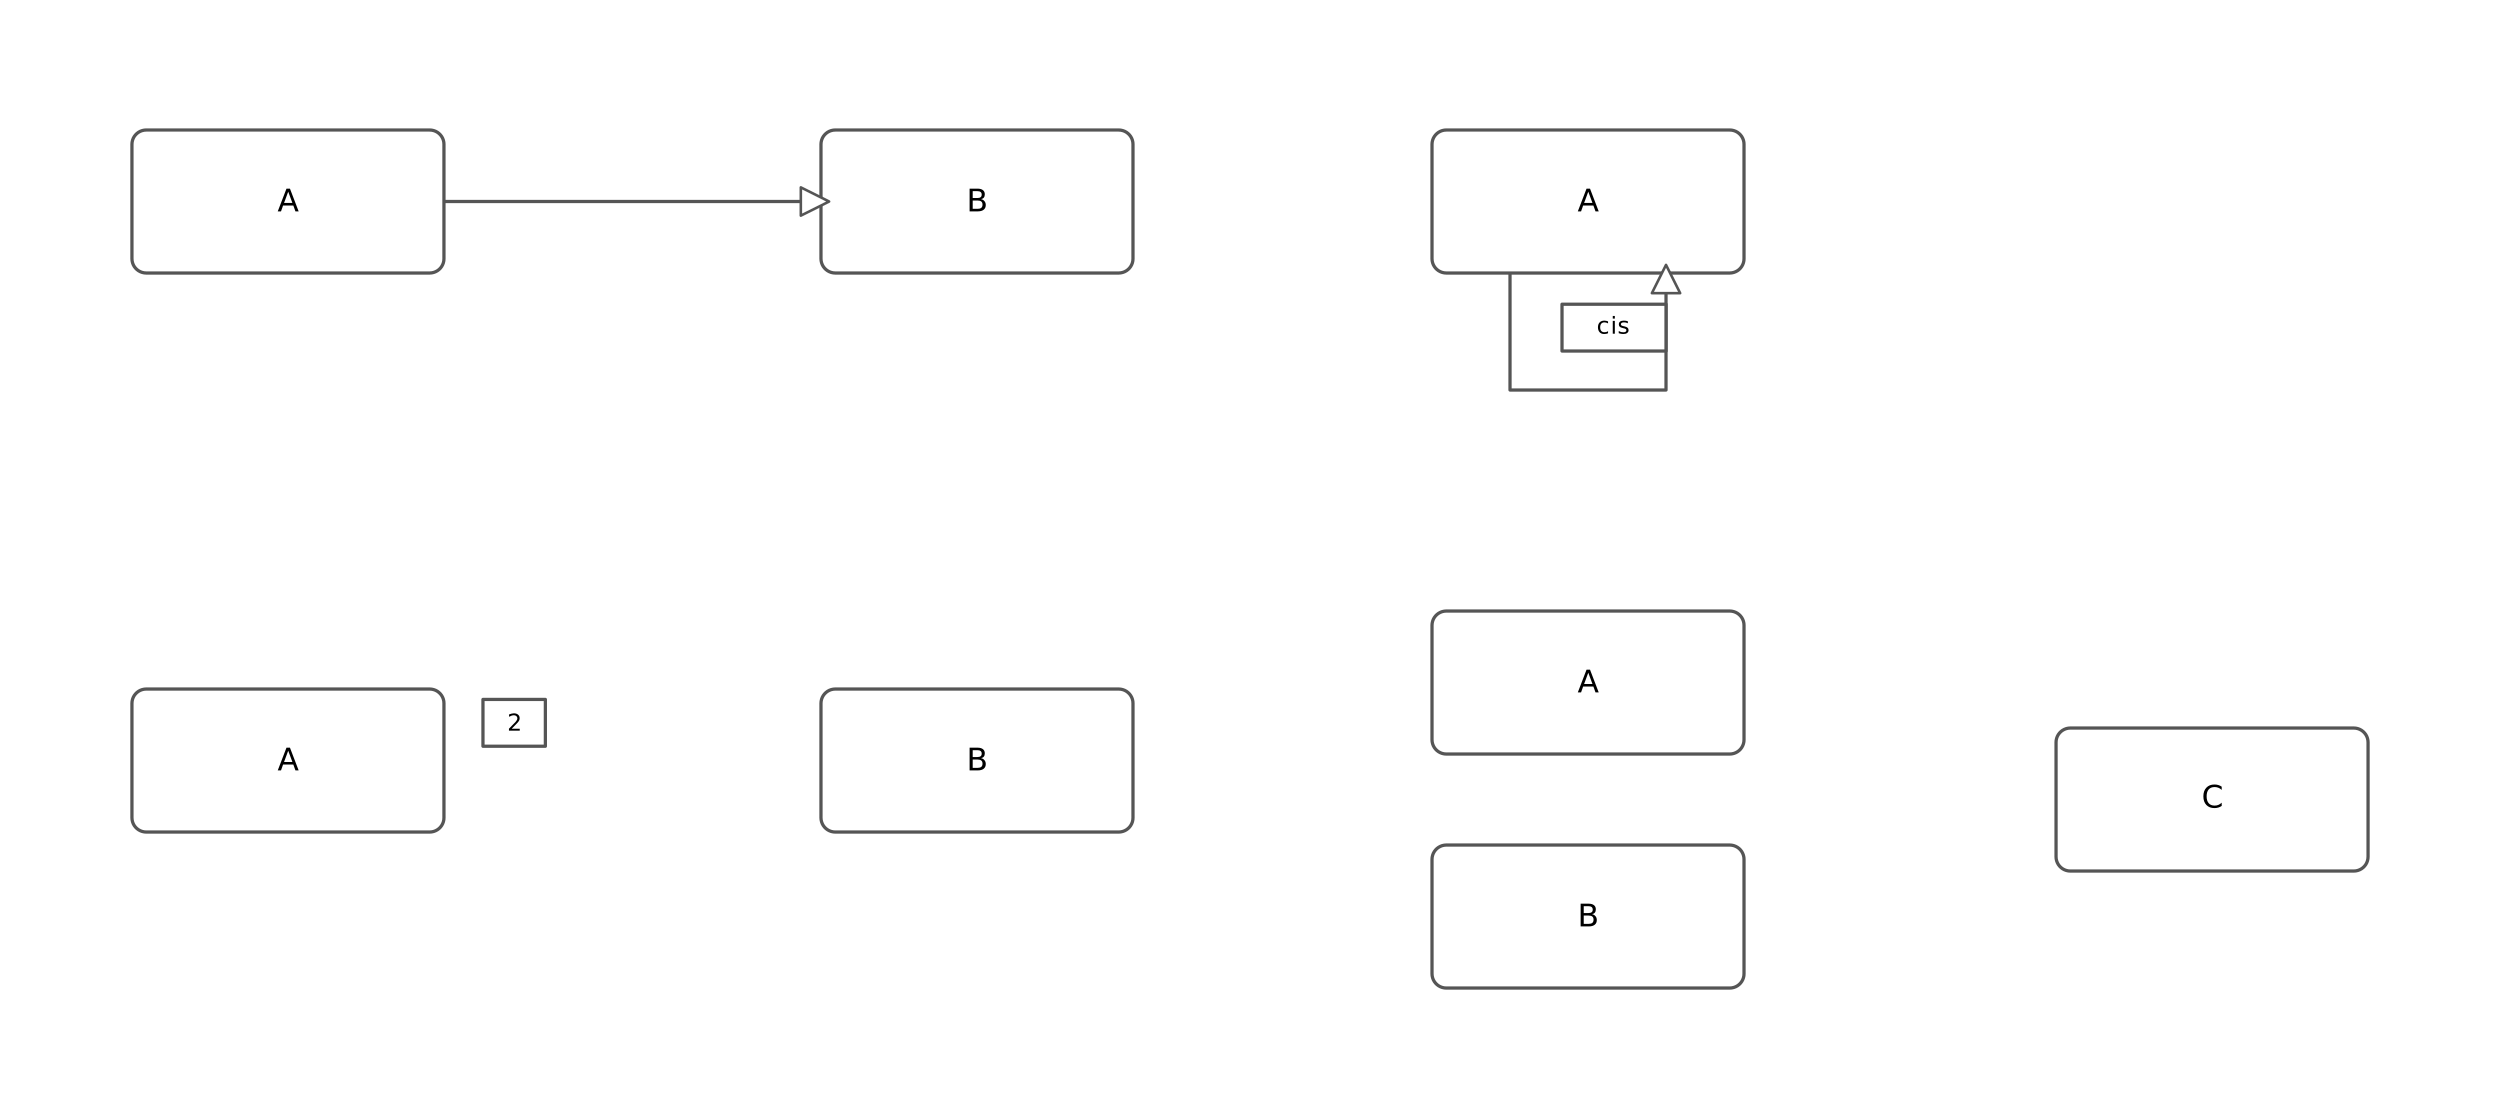
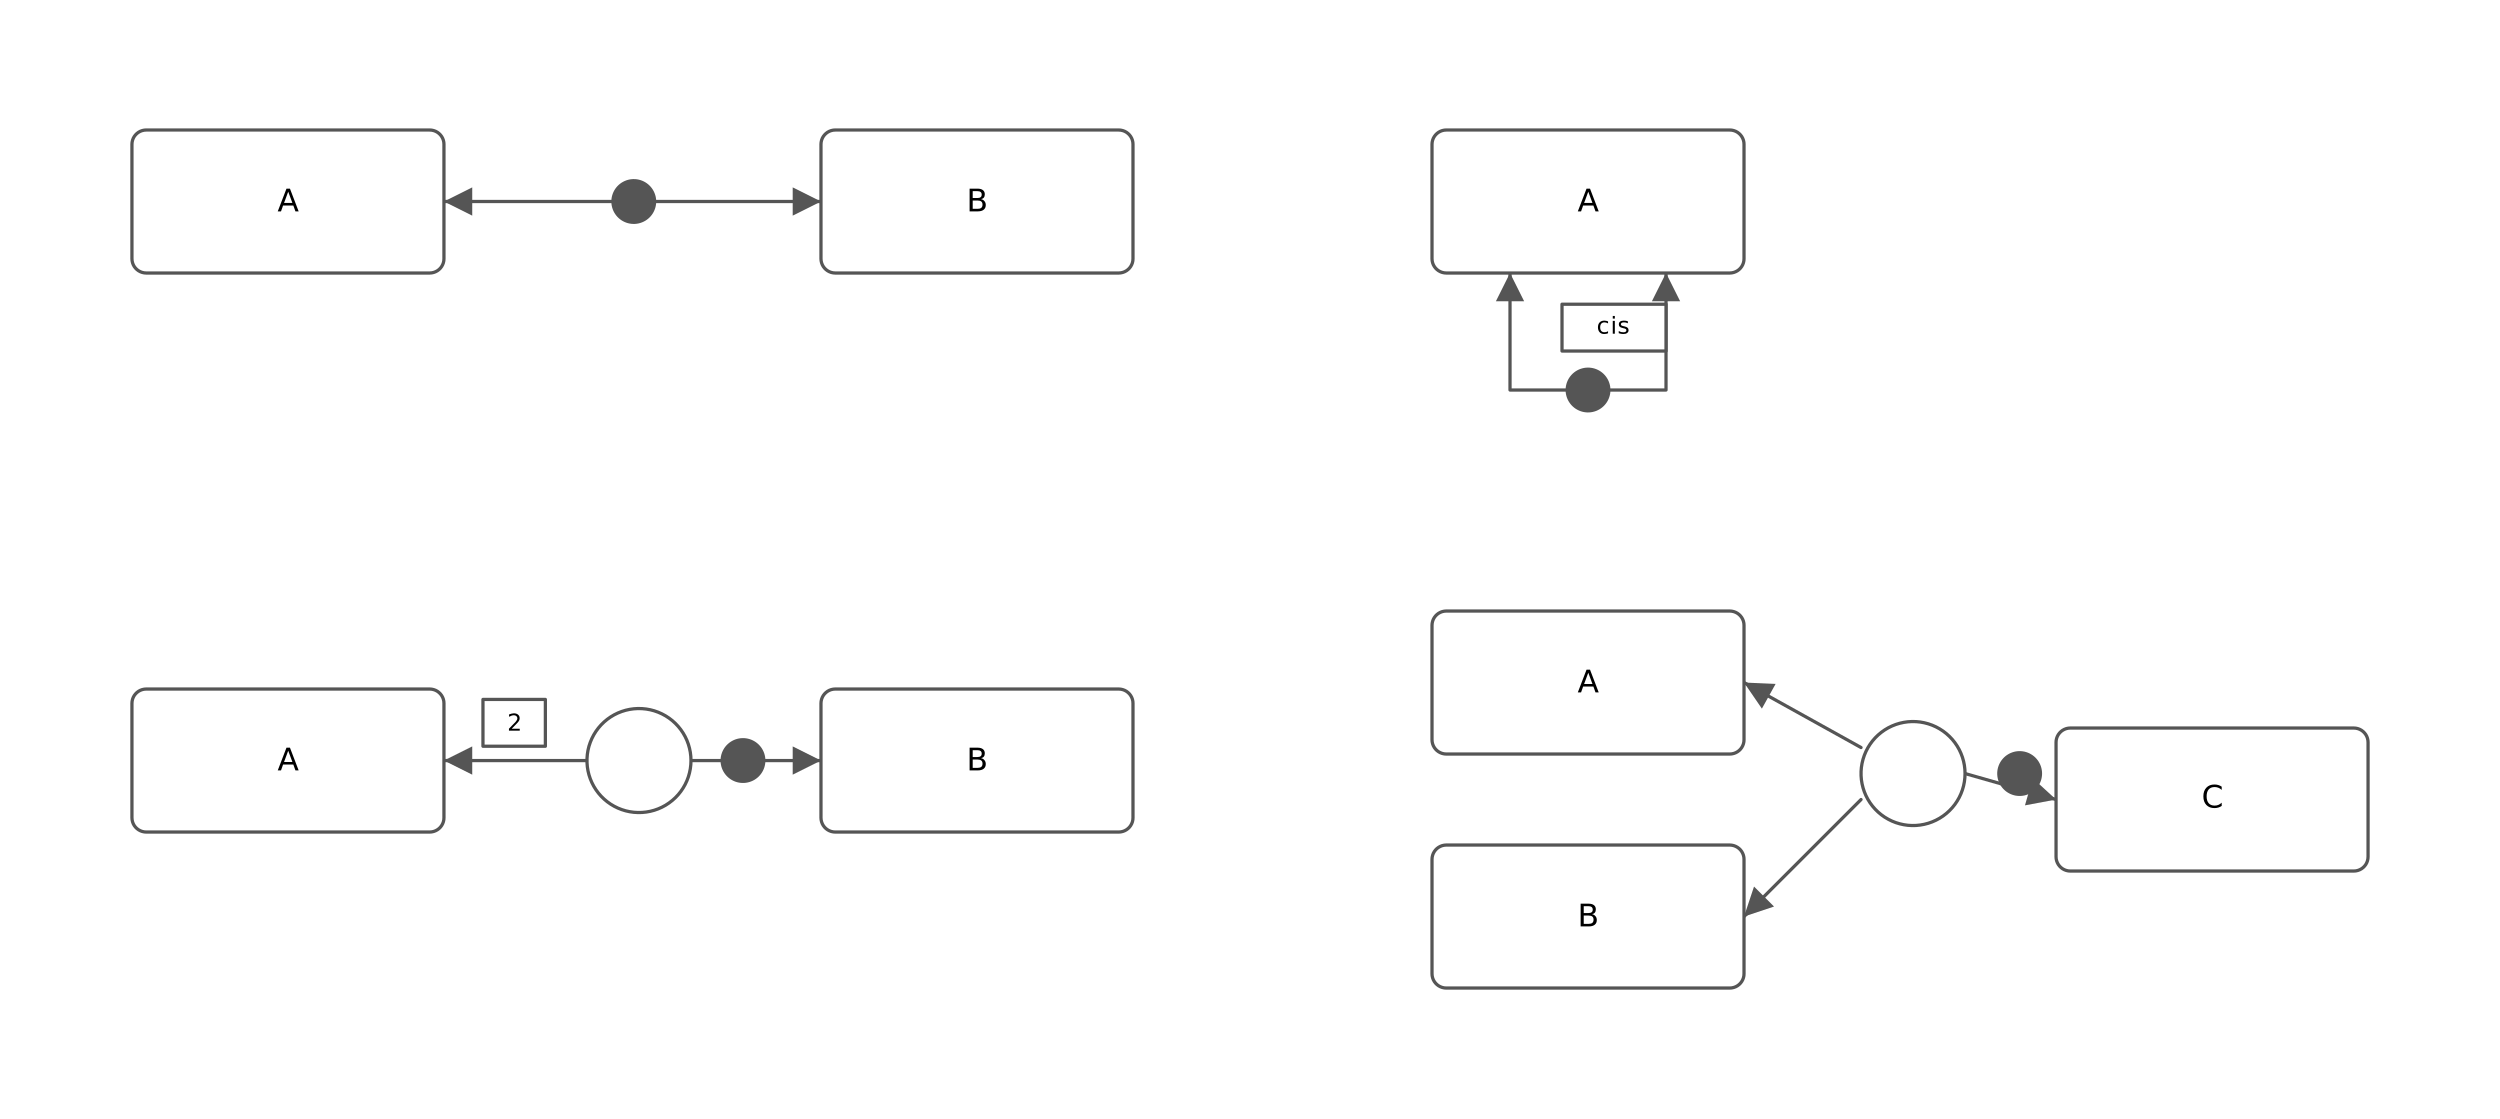
<svg xmlns="http://www.w3.org/2000/svg" xmlns:xlink="http://www.w3.org/1999/xlink" width="720" height="322" viewBox="0 0 720 322">
  <defs>
    <g>
      <g id="glyph-0-0">
        <path d="M 3.078 -5.672 L 1.875 -2.422 L 4.281 -2.422 Z M 2.578 -6.547 L 3.578 -6.547 L 6.078 0 L 5.156 0 L 4.547 -1.688 L 1.594 -1.688 L 1 0 L 0.062 0 Z M 2.578 -6.547 " />
      </g>
      <g id="glyph-0-1">
        <path d="M 1.766 -3.125 L 1.766 -0.734 L 3.188 -0.734 C 3.664 -0.734 4.02 -0.832 4.25 -1.031 C 4.477 -1.227 4.594 -1.531 4.594 -1.938 C 4.594 -2.344 4.477 -2.641 4.25 -2.828 C 4.02 -3.023 3.664 -3.125 3.188 -3.125 Z M 1.766 -5.828 L 1.766 -3.844 L 3.078 -3.844 C 3.516 -3.844 3.836 -3.922 4.047 -4.078 C 4.254 -4.242 4.359 -4.492 4.359 -4.828 C 4.359 -5.16 4.254 -5.41 4.047 -5.578 C 3.836 -5.742 3.516 -5.828 3.078 -5.828 Z M 0.875 -6.547 L 3.141 -6.547 C 3.816 -6.547 4.336 -6.406 4.703 -6.125 C 5.066 -5.844 5.25 -5.445 5.25 -4.938 C 5.25 -4.531 5.156 -4.207 4.969 -3.969 C 4.781 -3.738 4.508 -3.594 4.156 -3.531 C 4.582 -3.438 4.914 -3.238 5.156 -2.938 C 5.406 -2.645 5.531 -2.273 5.531 -1.828 C 5.531 -1.242 5.328 -0.789 4.922 -0.469 C 4.523 -0.156 3.961 0 3.234 0 L 0.875 0 Z M 0.875 -6.547 " />
      </g>
      <g id="glyph-0-2">
        <path d="M 5.781 -6.047 L 5.781 -5.109 C 5.488 -5.391 5.172 -5.598 4.828 -5.734 C 4.492 -5.867 4.133 -5.938 3.75 -5.938 C 3 -5.938 2.426 -5.707 2.031 -5.25 C 1.633 -4.789 1.438 -4.129 1.438 -3.266 C 1.438 -2.398 1.633 -1.738 2.031 -1.281 C 2.426 -0.82 3 -0.594 3.75 -0.594 C 4.133 -0.594 4.492 -0.66 4.828 -0.797 C 5.172 -0.941 5.488 -1.156 5.781 -1.438 L 5.781 -0.5 C 5.477 -0.289 5.148 -0.133 4.797 -0.031 C 4.453 0.07 4.086 0.125 3.703 0.125 C 2.711 0.125 1.93 -0.176 1.359 -0.781 C 0.785 -1.383 0.5 -2.211 0.5 -3.266 C 0.5 -4.316 0.785 -5.145 1.359 -5.75 C 1.93 -6.363 2.711 -6.672 3.703 -6.672 C 4.098 -6.672 4.469 -6.617 4.812 -6.516 C 5.156 -6.41 5.477 -6.254 5.781 -6.047 Z M 5.781 -6.047 " />
      </g>
      <g id="glyph-1-0">
        <path d="M 3.281 -3.547 L 3.281 -2.969 C 3.113 -3.07 2.941 -3.145 2.766 -3.188 C 2.598 -3.238 2.426 -3.266 2.25 -3.266 C 1.852 -3.266 1.547 -3.141 1.328 -2.891 C 1.117 -2.641 1.016 -2.289 1.016 -1.844 C 1.016 -1.383 1.117 -1.031 1.328 -0.781 C 1.547 -0.539 1.852 -0.422 2.25 -0.422 C 2.426 -0.422 2.598 -0.441 2.766 -0.484 C 2.941 -0.535 3.113 -0.609 3.281 -0.703 L 3.281 -0.141 C 3.113 -0.055 2.938 0 2.75 0.031 C 2.57 0.07 2.383 0.094 2.188 0.094 C 1.625 0.094 1.18 -0.078 0.859 -0.422 C 0.535 -0.773 0.375 -1.25 0.375 -1.844 C 0.375 -2.438 0.535 -2.906 0.859 -3.25 C 1.191 -3.594 1.645 -3.766 2.219 -3.766 C 2.406 -3.766 2.586 -3.742 2.766 -3.703 C 2.941 -3.672 3.113 -3.617 3.281 -3.547 Z M 3.281 -3.547 " />
      </g>
      <g id="glyph-1-1">
        <path d="M 0.641 -3.688 L 1.234 -3.688 L 1.234 0 L 0.641 0 Z M 0.641 -5.109 L 1.234 -5.109 L 1.234 -4.344 L 0.641 -4.344 Z M 0.641 -5.109 " />
      </g>
      <g id="glyph-1-2">
        <path d="M 2.984 -3.578 L 2.984 -3 C 2.805 -3.094 2.625 -3.16 2.438 -3.203 C 2.258 -3.242 2.07 -3.266 1.875 -3.266 C 1.57 -3.266 1.348 -3.219 1.203 -3.125 C 1.055 -3.031 0.984 -2.895 0.984 -2.719 C 0.984 -2.57 1.035 -2.457 1.141 -2.375 C 1.242 -2.301 1.457 -2.227 1.781 -2.156 L 2 -2.109 C 2.426 -2.016 2.727 -1.883 2.906 -1.719 C 3.094 -1.551 3.188 -1.316 3.188 -1.016 C 3.188 -0.672 3.051 -0.398 2.781 -0.203 C 2.508 -0.004 2.133 0.094 1.656 0.094 C 1.457 0.094 1.25 0.07 1.031 0.031 C 0.82 0 0.598 -0.055 0.359 -0.141 L 0.359 -0.766 C 0.586 -0.641 0.805 -0.547 1.016 -0.484 C 1.234 -0.43 1.453 -0.406 1.672 -0.406 C 1.953 -0.406 2.172 -0.453 2.328 -0.547 C 2.484 -0.648 2.562 -0.789 2.562 -0.969 C 2.562 -1.133 2.504 -1.258 2.391 -1.344 C 2.273 -1.438 2.031 -1.52 1.656 -1.594 L 1.453 -1.656 C 1.078 -1.727 0.805 -1.848 0.641 -2.016 C 0.473 -2.18 0.391 -2.406 0.391 -2.688 C 0.391 -3.031 0.508 -3.297 0.75 -3.484 C 1 -3.672 1.352 -3.766 1.812 -3.766 C 2.031 -3.766 2.238 -3.75 2.438 -3.719 C 2.633 -3.688 2.816 -3.641 2.984 -3.578 Z M 2.984 -3.578 " />
      </g>
      <g id="glyph-1-3">
        <path d="M 1.297 -0.562 L 3.609 -0.562 L 3.609 0 L 0.5 0 L 0.5 -0.562 C 0.75 -0.82 1.086 -1.172 1.516 -1.609 C 1.953 -2.047 2.227 -2.328 2.344 -2.453 C 2.551 -2.691 2.695 -2.895 2.781 -3.062 C 2.875 -3.227 2.922 -3.391 2.922 -3.547 C 2.922 -3.816 2.828 -4.031 2.641 -4.188 C 2.461 -4.352 2.223 -4.438 1.922 -4.438 C 1.711 -4.438 1.492 -4.398 1.266 -4.328 C 1.035 -4.254 0.789 -4.145 0.531 -4 L 0.531 -4.672 C 0.789 -4.773 1.035 -4.852 1.266 -4.906 C 1.504 -4.969 1.719 -5 1.906 -5 C 2.414 -5 2.82 -4.867 3.125 -4.609 C 3.426 -4.359 3.578 -4.02 3.578 -3.594 C 3.578 -3.395 3.539 -3.203 3.469 -3.016 C 3.395 -2.836 3.258 -2.629 3.062 -2.391 C 3 -2.316 2.82 -2.129 2.531 -1.828 C 2.238 -1.523 1.828 -1.102 1.297 -0.562 Z M 1.297 -0.562 " />
      </g>
    </g>
  </defs>
  <rect x="-72" y="-32.2" width="864" height="386.4" fill="rgb(100%, 100%, 100%)" fill-opacity="1" />
  <path fill="none" stroke-width="0.938" stroke-linecap="round" stroke-linejoin="round" stroke="rgb(33.333%, 33.333%, 33.333%)" stroke-opacity="1" stroke-miterlimit="10" d="M 127.859 58.035 L 236.441 58.035 " />
  <path fill="none" stroke-width="0.938" stroke-linecap="round" stroke-linejoin="round" stroke="rgb(33.333%, 33.333%, 33.333%)" stroke-opacity="1" stroke-miterlimit="10" d="M 434.883 78.629 L 434.883 112.324 L 479.812 112.324 L 479.812 78.629 " />
+   <path fill="none" stroke-width="0.938" stroke-linecap="round" stroke-linejoin="round" stroke="rgb(33.333%, 33.333%, 33.333%)" stroke-opacity="1" stroke-miterlimit="10" d="M 127.859 219.035 L 169.047 219.035 " />
+   <path fill="none" stroke-width="0.938" stroke-linecap="round" stroke-linejoin="round" stroke="rgb(33.333%, 33.333%, 33.333%)" stroke-opacity="1" stroke-miterlimit="10" d="M 199 219.035 L 236.441 219.035 " />
+   <path fill="none" stroke-width="0.938" stroke-linecap="round" stroke-linejoin="round" stroke="rgb(33.333%, 33.333%, 33.333%)" stroke-opacity="1" stroke-miterlimit="10" d="M 502.277 196.57 L 535.977 215.289 " />
+   <path fill="none" stroke-width="0.938" stroke-linecap="round" stroke-linejoin="round" stroke="rgb(33.333%, 33.333%, 33.333%)" stroke-opacity="1" stroke-miterlimit="10" d="M 502.277 263.965 L 535.977 230.266 " />
+   <path fill="none" stroke-width="0.938" stroke-linecap="round" stroke-linejoin="round" stroke="rgb(33.333%, 33.333%, 33.333%)" stroke-opacity="1" stroke-miterlimit="10" d="M 565.93 222.777 L 592.141 230.266 " />
  <path fill-rule="nonzero" fill="rgb(100%, 100%, 100%)" fill-opacity="1" stroke-width="0.938" stroke-linecap="round" stroke-linejoin="round" stroke="rgb(33.333%, 33.333%, 33.333%)" stroke-opacity="1" stroke-miterlimit="10" d="M 42.117 37.441 L 123.742 37.441 L 124.328 37.484 L 124.902 37.609 L 125.453 37.812 L 125.969 38.094 L 126.438 38.449 L 126.855 38.863 L 127.207 39.332 L 127.488 39.848 L 127.695 40.398 L 127.82 40.973 L 127.859 41.559 L 127.859 74.508 L 127.82 75.094 L 127.695 75.668 L 127.488 76.219 L 127.207 76.734 L 126.855 77.207 L 126.438 77.621 L 125.969 77.973 L 125.453 78.254 L 124.902 78.461 L 124.328 78.586 L 123.742 78.629 L 42.117 78.629 L 41.531 78.586 L 40.957 78.461 L 40.406 78.254 L 39.891 77.973 L 39.422 77.621 L 39.008 77.207 L 38.652 76.734 L 38.371 76.219 L 38.168 75.668 L 38.043 75.094 L 38 74.508 L 38 41.559 L 38.043 40.973 L 38.168 40.398 L 38.371 39.848 L 38.652 39.332 L 39.008 38.863 L 39.422 38.449 L 39.891 38.094 L 40.406 37.812 L 40.957 37.609 L 41.531 37.484 Z M 42.117 37.441 " />
  <g fill="rgb(0%, 0%, 0%)" fill-opacity="1">
    <use xlink:href="#glyph-0-0" x="79.93" y="60.876" />
  </g>
  <path fill-rule="nonzero" fill="rgb(100%, 100%, 100%)" fill-opacity="1" stroke-width="0.938" stroke-linecap="round" stroke-linejoin="round" stroke="rgb(33.333%, 33.333%, 33.333%)" stroke-opacity="1" stroke-miterlimit="10" d="M 240.559 37.441 L 322.184 37.441 L 322.77 37.484 L 323.344 37.609 L 323.895 37.812 L 324.41 38.094 L 324.879 38.449 L 325.297 38.863 L 325.648 39.332 L 325.93 39.848 L 326.137 40.398 L 326.262 40.973 L 326.301 41.559 L 326.301 74.508 L 326.262 75.094 L 326.137 75.668 L 325.93 76.219 L 325.648 76.734 L 325.297 77.207 L 324.879 77.621 L 324.41 77.973 L 323.895 78.254 L 323.344 78.461 L 322.77 78.586 L 322.184 78.629 L 240.559 78.629 L 239.973 78.586 L 239.398 78.461 L 238.848 78.254 L 238.332 77.973 L 237.863 77.621 L 237.449 77.207 L 237.094 76.734 L 236.812 76.219 L 236.609 75.668 L 236.484 75.094 L 236.441 74.508 L 236.441 41.559 L 236.484 40.973 L 236.609 40.398 L 236.812 39.848 L 237.094 39.332 L 237.449 38.863 L 237.863 38.449 L 238.332 38.094 L 238.848 37.812 L 239.398 37.609 L 239.973 37.484 Z M 240.559 37.441 " />
  <g fill="rgb(0%, 0%, 0%)" fill-opacity="1">
    <use xlink:href="#glyph-0-1" x="278.371" y="60.876" />
  </g>
  <path fill-rule="nonzero" fill="rgb(100%, 100%, 100%)" fill-opacity="1" stroke-width="0.938" stroke-linecap="round" stroke-linejoin="round" stroke="rgb(33.333%, 33.333%, 33.333%)" stroke-opacity="1" stroke-miterlimit="10" d="M 416.539 37.441 L 498.16 37.441 L 498.746 37.484 L 499.32 37.609 L 499.871 37.812 L 500.387 38.094 L 500.859 38.449 L 501.273 38.863 L 501.625 39.332 L 501.906 39.848 L 502.113 40.398 L 502.238 40.973 L 502.277 41.559 L 502.277 74.508 L 502.238 75.094 L 502.113 75.668 L 501.906 76.219 L 501.625 76.734 L 501.273 77.207 L 500.859 77.621 L 500.387 77.973 L 499.871 78.254 L 499.32 78.461 L 498.746 78.586 L 498.16 78.629 L 416.539 78.629 L 415.949 78.586 L 415.375 78.461 L 414.828 78.254 L 414.309 77.973 L 413.84 77.621 L 413.426 77.207 L 413.074 76.734 L 412.789 76.219 L 412.586 75.668 L 412.461 75.094 L 412.418 74.508 L 412.418 41.559 L 412.461 40.973 L 412.586 40.398 L 412.789 39.848 L 413.074 39.332 L 413.426 38.863 L 413.84 38.449 L 414.309 38.094 L 414.828 37.812 L 415.375 37.609 L 415.949 37.484 Z M 416.539 37.441 " />
  <g fill="rgb(0%, 0%, 0%)" fill-opacity="1">
    <use xlink:href="#glyph-0-0" x="454.348" y="60.876" />
  </g>
  <path fill-rule="nonzero" fill="rgb(100%, 100%, 100%)" fill-opacity="1" stroke-width="0.938" stroke-linecap="round" stroke-linejoin="round" stroke="rgb(33.333%, 33.333%, 33.333%)" stroke-opacity="1" stroke-miterlimit="10" d="M 42.117 198.441 L 123.742 198.441 L 124.328 198.484 L 124.902 198.609 L 125.453 198.812 L 125.969 199.094 L 126.438 199.449 L 126.855 199.863 L 127.207 200.332 L 127.488 200.848 L 127.695 201.398 L 127.82 201.973 L 127.859 202.559 L 127.859 235.508 L 127.82 236.094 L 127.695 236.668 L 127.488 237.219 L 127.207 237.734 L 126.855 238.207 L 126.438 238.621 L 125.969 238.973 L 125.453 239.254 L 124.902 239.461 L 124.328 239.586 L 123.742 239.629 L 42.117 239.629 L 41.531 239.586 L 40.957 239.461 L 40.406 239.254 L 39.891 238.973 L 39.422 238.621 L 39.008 238.207 L 38.652 237.734 L 38.371 237.219 L 38.168 236.668 L 38.043 236.094 L 38 235.508 L 38 202.559 L 38.043 201.973 L 38.168 201.398 L 38.371 200.848 L 38.652 200.332 L 39.008 199.863 L 39.422 199.449 L 39.891 199.094 L 40.406 198.812 L 40.957 198.609 L 41.531 198.484 Z M 42.117 198.441 " />
  <g fill="rgb(0%, 0%, 0%)" fill-opacity="1">
    <use xlink:href="#glyph-0-0" x="79.93" y="221.876" />
  </g>
  <path fill-rule="nonzero" fill="rgb(100%, 100%, 100%)" fill-opacity="1" stroke-width="0.938" stroke-linecap="round" stroke-linejoin="round" stroke="rgb(33.333%, 33.333%, 33.333%)" stroke-opacity="1" stroke-miterlimit="10" d="M 240.559 198.441 L 322.184 198.441 L 322.77 198.484 L 323.344 198.609 L 323.895 198.812 L 324.41 199.094 L 324.879 199.449 L 325.297 199.863 L 325.648 200.332 L 325.93 200.848 L 326.137 201.398 L 326.262 201.973 L 326.301 202.559 L 326.301 235.508 L 326.262 236.094 L 326.137 236.668 L 325.93 237.219 L 325.648 237.734 L 325.297 238.207 L 324.879 238.621 L 324.41 238.973 L 323.895 239.254 L 323.344 239.461 L 322.77 239.586 L 322.184 239.629 L 240.559 239.629 L 239.973 239.586 L 239.398 239.461 L 238.848 239.254 L 238.332 238.973 L 237.863 238.621 L 237.449 238.207 L 237.094 237.734 L 236.812 237.219 L 236.609 236.668 L 236.484 236.094 L 236.441 235.508 L 236.441 202.559 L 236.484 201.973 L 236.609 201.398 L 236.812 200.848 L 237.094 200.332 L 237.449 199.863 L 237.863 199.449 L 238.332 199.094 L 238.848 198.812 L 239.398 198.609 L 239.973 198.484 Z M 240.559 198.441 " />
  <g fill="rgb(0%, 0%, 0%)" fill-opacity="1">
    <use xlink:href="#glyph-0-1" x="278.371" y="221.876" />
  </g>
  <path fill-rule="nonzero" fill="rgb(100%, 100%, 100%)" fill-opacity="1" stroke-width="0.938" stroke-linecap="round" stroke-linejoin="round" stroke="rgb(33.333%, 33.333%, 33.333%)" stroke-opacity="1" stroke-miterlimit="10" d="M 416.539 175.977 L 498.16 175.977 L 498.746 176.02 L 499.32 176.145 L 499.871 176.348 L 500.387 176.629 L 500.859 176.984 L 501.273 177.398 L 501.625 177.867 L 501.906 178.383 L 502.113 178.934 L 502.238 179.508 L 502.277 180.094 L 502.277 213.043 L 502.238 213.629 L 502.113 214.203 L 501.906 214.754 L 501.625 215.27 L 501.273 215.742 L 500.859 216.156 L 500.387 216.508 L 499.871 216.789 L 499.32 216.996 L 498.746 217.121 L 498.16 217.164 L 416.539 217.164 L 415.949 217.121 L 415.375 216.996 L 414.828 216.789 L 414.309 216.508 L 413.84 216.156 L 413.426 215.742 L 413.074 215.27 L 412.789 214.754 L 412.586 214.203 L 412.461 213.629 L 412.418 213.043 L 412.418 180.094 L 412.461 179.508 L 412.586 178.934 L 412.789 178.383 L 413.074 177.867 L 413.426 177.398 L 413.84 176.984 L 414.309 176.629 L 414.828 176.348 L 415.375 176.145 L 415.949 176.02 Z M 416.539 175.977 " />
  <g fill="rgb(0%, 0%, 0%)" fill-opacity="1">
    <use xlink:href="#glyph-0-0" x="454.348" y="199.411" />
  </g>
  <path fill-rule="nonzero" fill="rgb(100%, 100%, 100%)" fill-opacity="1" stroke-width="0.938" stroke-linecap="round" stroke-linejoin="round" stroke="rgb(33.333%, 33.333%, 33.333%)" stroke-opacity="1" stroke-miterlimit="10" d="M 416.539 243.371 L 498.16 243.371 L 498.746 243.414 L 499.32 243.539 L 499.871 243.746 L 500.387 244.027 L 500.859 244.379 L 501.273 244.793 L 501.625 245.266 L 501.906 245.781 L 502.113 246.332 L 502.238 246.906 L 502.277 247.492 L 502.277 280.441 L 502.238 281.027 L 502.113 281.602 L 501.906 282.152 L 501.625 282.668 L 501.273 283.137 L 500.859 283.551 L 500.387 283.906 L 499.871 284.188 L 499.32 284.391 L 498.746 284.516 L 498.16 284.559 L 416.539 284.559 L 415.949 284.516 L 415.375 284.391 L 414.828 284.188 L 414.309 283.906 L 413.84 283.551 L 413.426 283.137 L 413.074 282.668 L 412.789 282.152 L 412.586 281.602 L 412.461 281.027 L 412.418 280.441 L 412.418 247.492 L 412.461 246.906 L 412.586 246.332 L 412.789 245.781 L 413.074 245.266 L 413.426 244.793 L 413.84 244.379 L 414.309 244.027 L 414.828 243.746 L 415.375 243.539 L 415.949 243.414 Z M 416.539 243.371 " />
  <g fill="rgb(0%, 0%, 0%)" fill-opacity="1">
    <use xlink:href="#glyph-0-1" x="454.348" y="266.806" />
  </g>
  <path fill-rule="nonzero" fill="rgb(100%, 100%, 100%)" fill-opacity="1" stroke-width="0.938" stroke-linecap="round" stroke-linejoin="round" stroke="rgb(33.333%, 33.333%, 33.333%)" stroke-opacity="1" stroke-miterlimit="10" d="M 596.258 209.676 L 677.883 209.676 L 678.469 209.715 L 679.043 209.84 L 679.594 210.047 L 680.109 210.328 L 680.578 210.68 L 680.992 211.098 L 681.348 211.566 L 681.629 212.082 L 681.832 212.633 L 681.957 213.207 L 682 213.793 L 682 246.742 L 681.957 247.328 L 681.832 247.902 L 681.629 248.453 L 681.348 248.969 L 680.992 249.438 L 680.578 249.855 L 680.109 250.207 L 679.594 250.488 L 679.043 250.695 L 678.469 250.82 L 677.883 250.859 L 596.258 250.859 L 595.672 250.82 L 595.098 250.695 L 594.547 250.488 L 594.031 250.207 L 593.562 249.855 L 593.145 249.438 L 592.793 248.969 L 592.512 248.453 L 592.305 247.902 L 592.18 247.328 L 592.141 246.742 L 592.141 213.793 L 592.18 213.207 L 592.305 212.633 L 592.512 212.082 L 592.793 211.566 L 593.145 211.098 L 593.562 210.68 L 594.031 210.328 L 594.547 210.047 L 595.098 209.84 L 595.672 209.715 Z M 596.258 209.676 " />
  <g fill="rgb(0%, 0%, 0%)" fill-opacity="1">
    <use xlink:href="#glyph-0-2" x="634.07" y="232.606" />
  </g>
-   <path fill-rule="nonzero" fill="rgb(100%, 100%, 100%)" fill-opacity="1" stroke-width="0.75" stroke-linecap="round" stroke-linejoin="round" stroke="rgb(33.333%, 33.333%, 33.333%)" stroke-opacity="1" stroke-miterlimit="10" d="M 230.637 62.105 L 238.781 58.035 L 230.637 53.965 Z M 230.637 62.105 " />
-   <path fill-rule="nonzero" fill="rgb(100%, 100%, 100%)" fill-opacity="1" stroke-width="0.75" stroke-linecap="round" stroke-linejoin="round" stroke="rgb(33.333%, 33.333%, 33.333%)" stroke-opacity="1" stroke-miterlimit="10" d="M 483.887 84.43 L 479.812 76.289 L 475.742 84.43 Z M 483.887 84.43 " />
+   <path fill-rule="nonzero" fill="rgb(100%, 100%, 100%)" fill-opacity="1" stroke-width="0.938" stroke-linecap="round" stroke-linejoin="round" stroke="rgb(33.333%, 33.333%, 33.333%)" stroke-opacity="1" stroke-miterlimit="10" d="M 199 219.035 L 198.953 220.227 L 198.812 221.406 L 198.574 222.574 L 198.25 223.719 L 197.832 224.836 L 197.328 225.914 L 196.738 226.949 L 196.07 227.934 L 195.324 228.863 L 194.508 229.73 L 193.625 230.527 L 192.68 231.254 L 191.684 231.906 L 190.637 232.473 L 189.547 232.957 L 188.426 233.352 L 187.273 233.656 L 186.102 233.867 L 184.918 233.984 L 183.727 234.008 L 182.535 233.938 L 181.359 233.773 L 180.195 233.516 L 179.059 233.164 L 177.949 232.727 L 176.883 232.199 L 175.859 231.59 L 174.887 230.902 L 173.973 230.137 L 173.121 229.305 L 172.34 228.406 L 171.633 227.449 L 171.004 226.438 L 170.457 225.379 L 169.996 224.281 L 169.621 223.148 L 169.34 221.992 L 169.152 220.816 L 169.059 219.629 L 169.059 218.441 L 169.152 217.254 L 169.34 216.078 L 169.621 214.918 L 169.996 213.789 L 170.457 212.691 L 171.004 211.633 L 171.633 210.621 L 172.34 209.664 L 173.121 208.766 L 173.973 207.93 L 174.887 207.168 L 175.859 206.48 L 176.883 205.871 L 177.949 205.344 L 179.059 204.906 L 180.195 204.555 L 181.359 204.297 L 182.535 204.133 L 183.727 204.062 L 184.918 204.086 L 186.102 204.203 L 187.273 204.414 L 188.426 204.719 L 189.547 205.113 L 190.637 205.598 L 191.684 206.164 L 192.68 206.812 L 193.625 207.539 L 194.508 208.34 L 195.324 209.207 L 196.07 210.137 L 196.738 211.121 L 197.328 212.156 L 197.832 213.234 L 198.25 214.352 L 198.574 215.496 L 198.812 216.664 L 198.953 217.844 Z M 199 219.035 " />
+   <path fill-rule="nonzero" fill="rgb(100%, 100%, 100%)" fill-opacity="1" stroke-width="0.938" stroke-linecap="round" stroke-linejoin="round" stroke="rgb(33.333%, 33.333%, 33.333%)" stroke-opacity="1" stroke-miterlimit="10" d="M 565.93 222.777 L 565.883 223.969 L 565.742 225.152 L 565.508 226.32 L 565.18 227.465 L 564.762 228.578 L 564.258 229.656 L 563.668 230.691 L 563 231.68 L 562.254 232.605 L 561.438 233.473 L 560.555 234.273 L 559.613 235 L 558.613 235.648 L 557.566 236.215 L 556.477 236.699 L 555.355 237.094 L 554.203 237.398 L 553.031 237.609 L 551.848 237.73 L 550.656 237.754 L 549.469 237.684 L 548.289 237.516 L 547.125 237.258 L 545.988 236.91 L 544.879 236.469 L 543.812 235.941 L 542.789 235.336 L 541.816 234.645 L 540.902 233.883 L 540.051 233.047 L 539.27 232.148 L 538.562 231.191 L 537.934 230.18 L 537.387 229.125 L 536.926 228.027 L 536.555 226.895 L 536.273 225.738 L 536.082 224.562 L 535.988 223.375 L 535.988 222.184 L 536.082 220.996 L 536.273 219.82 L 536.555 218.664 L 536.926 217.531 L 537.387 216.434 L 537.934 215.375 L 538.562 214.367 L 539.27 213.406 L 540.051 212.508 L 540.902 211.676 L 541.816 210.914 L 542.789 210.223 L 543.812 209.613 L 544.879 209.09 L 545.988 208.648 L 547.125 208.301 L 548.289 208.043 L 549.469 207.875 L 550.656 207.805 L 551.848 207.828 L 553.031 207.945 L 554.203 208.16 L 555.355 208.465 L 556.477 208.859 L 557.566 209.34 L 558.613 209.91 L 559.613 210.559 L 560.555 211.285 L 561.438 212.086 L 562.254 212.949 L 563 213.879 L 563.668 214.863 L 564.258 215.898 L 564.762 216.98 L 565.18 218.094 L 565.508 219.238 L 565.742 220.406 L 565.883 221.59 Z M 565.93 222.777 " />
+   <path fill-rule="nonzero" fill="rgb(33.333%, 33.333%, 33.333%)" fill-opacity="1" stroke-width="0.938" stroke-linecap="round" stroke-linejoin="round" stroke="rgb(33.333%, 33.333%, 33.333%)" stroke-opacity="1" stroke-miterlimit="10" d="M 188.516 58.035 L 188.496 58.512 L 188.441 58.984 L 188.348 59.449 L 188.215 59.91 L 188.047 60.355 L 187.848 60.785 L 187.613 61.199 L 187.344 61.594 L 187.047 61.965 L 186.719 62.312 L 186.367 62.633 L 185.988 62.922 L 185.59 63.184 L 185.172 63.41 L 184.734 63.602 L 184.285 63.762 L 183.824 63.883 L 183.355 63.969 L 182.883 64.016 L 182.406 64.023 L 181.93 63.996 L 181.461 63.93 L 180.996 63.828 L 180.539 63.688 L 180.098 63.512 L 179.668 63.301 L 179.258 63.059 L 178.871 62.781 L 178.504 62.477 L 178.164 62.145 L 177.852 61.785 L 177.57 61.398 L 177.316 60.996 L 177.098 60.574 L 176.914 60.133 L 176.766 59.68 L 176.652 59.219 L 176.578 58.746 L 176.539 58.273 L 176.539 57.797 L 176.578 57.32 L 176.652 56.852 L 176.766 56.391 L 176.914 55.938 L 177.098 55.496 L 177.316 55.074 L 177.57 54.668 L 177.852 54.285 L 178.164 53.926 L 178.504 53.594 L 178.871 53.289 L 179.258 53.012 L 179.668 52.77 L 180.098 52.559 L 180.539 52.383 L 180.996 52.242 L 181.461 52.141 L 181.93 52.074 L 182.406 52.047 L 182.883 52.055 L 183.355 52.102 L 183.824 52.188 L 184.285 52.309 L 184.734 52.465 L 185.172 52.66 L 185.59 52.887 L 185.988 53.148 L 186.367 53.438 L 186.719 53.758 L 187.047 54.105 L 187.344 54.477 L 187.613 54.871 L 187.848 55.285 L 188.047 55.715 L 188.215 56.16 L 188.348 56.617 L 188.441 57.086 L 188.496 57.559 Z M 188.516 58.035 " />
+   <path fill-rule="nonzero" fill="rgb(33.333%, 33.333%, 33.333%)" fill-opacity="1" stroke-width="0.938" stroke-linecap="round" stroke-linejoin="round" stroke="rgb(33.333%, 33.333%, 33.333%)" stroke-opacity="1" stroke-miterlimit="10" d="M 463.34 112.324 L 463.32 112.801 L 463.266 113.273 L 463.168 113.742 L 463.039 114.199 L 462.871 114.645 L 462.672 115.078 L 462.434 115.492 L 462.168 115.887 L 461.871 116.258 L 461.543 116.605 L 461.188 116.922 L 460.812 117.215 L 460.414 117.473 L 459.992 117.699 L 459.559 117.895 L 459.109 118.051 L 458.648 118.172 L 458.18 118.258 L 457.707 118.305 L 457.23 118.316 L 456.754 118.285 L 456.281 118.219 L 455.816 118.117 L 455.363 117.977 L 454.918 117.801 L 454.492 117.59 L 454.082 117.348 L 453.695 117.074 L 453.328 116.766 L 452.988 116.434 L 452.676 116.074 L 452.395 115.691 L 452.141 115.285 L 451.922 114.863 L 451.738 114.426 L 451.59 113.973 L 451.477 113.508 L 451.402 113.039 L 451.363 112.562 L 451.363 112.086 L 451.402 111.613 L 451.477 111.141 L 451.59 110.68 L 451.738 110.227 L 451.922 109.789 L 452.141 109.363 L 452.395 108.961 L 452.676 108.578 L 452.988 108.219 L 453.328 107.883 L 453.695 107.578 L 454.082 107.305 L 454.492 107.059 L 454.918 106.848 L 455.363 106.676 L 455.816 106.535 L 456.281 106.43 L 456.754 106.363 L 457.23 106.336 L 457.707 106.344 L 458.18 106.395 L 458.648 106.477 L 459.109 106.598 L 459.559 106.758 L 459.992 106.949 L 460.414 107.176 L 460.812 107.438 L 461.188 107.727 L 461.543 108.047 L 461.871 108.395 L 462.168 108.766 L 462.434 109.16 L 462.672 109.574 L 462.871 110.004 L 463.039 110.453 L 463.168 110.91 L 463.266 111.375 L 463.32 111.852 Z M 463.34 112.324 " />
+   <path fill-rule="nonzero" fill="rgb(33.333%, 33.333%, 33.333%)" fill-opacity="1" stroke-width="0.938" stroke-linecap="round" stroke-linejoin="round" stroke="rgb(33.333%, 33.333%, 33.333%)" stroke-opacity="1" stroke-miterlimit="10" d="M 219.969 219.035 L 219.949 219.512 L 219.891 219.984 L 219.797 220.449 L 219.668 220.91 L 219.5 221.355 L 219.297 221.785 L 219.062 222.199 L 218.797 222.594 L 218.496 222.965 L 218.172 223.312 L 217.816 223.633 L 217.441 223.922 L 217.039 224.184 L 216.621 224.41 L 216.188 224.602 L 215.738 224.762 L 215.277 224.883 L 214.809 224.969 L 214.332 225.016 L 213.859 225.023 L 213.383 224.996 L 212.91 224.93 L 212.445 224.828 L 211.988 224.688 L 211.547 224.512 L 211.121 224.301 L 210.711 224.059 L 210.32 223.781 L 209.957 223.477 L 209.617 223.145 L 209.305 222.785 L 209.02 222.398 L 208.77 221.996 L 208.551 221.574 L 208.367 221.133 L 208.215 220.68 L 208.105 220.219 L 208.027 219.746 L 207.992 219.273 L 207.992 218.797 L 208.027 218.32 L 208.105 217.852 L 208.215 217.391 L 208.367 216.938 L 208.551 216.496 L 208.77 216.074 L 209.02 215.668 L 209.305 215.285 L 209.617 214.926 L 209.957 214.594 L 210.32 214.289 L 210.711 214.012 L 211.121 213.77 L 211.547 213.559 L 211.988 213.383 L 212.445 213.242 L 212.91 213.141 L 213.383 213.074 L 213.859 213.047 L 214.332 213.055 L 214.809 213.102 L 215.277 213.188 L 215.738 213.309 L 216.188 213.465 L 216.621 213.66 L 217.039 213.887 L 217.441 214.148 L 217.816 214.438 L 218.172 214.758 L 218.496 215.105 L 218.797 215.477 L 219.062 215.871 L 219.297 216.285 L 219.5 216.715 L 219.668 217.16 L 219.797 217.617 L 219.891 218.086 L 219.949 218.559 Z M 219.969 219.035 " />
+   <path fill-rule="nonzero" fill="rgb(33.333%, 33.333%, 33.333%)" fill-opacity="1" stroke-width="0.938" stroke-linecap="round" stroke-linejoin="round" stroke="rgb(33.333%, 33.333%, 33.333%)" stroke-opacity="1" stroke-miterlimit="10" d="M 587.648 222.777 L 587.629 223.254 L 587.57 223.727 L 587.477 224.195 L 587.348 224.652 L 587.18 225.098 L 586.977 225.531 L 586.742 225.945 L 586.473 226.34 L 586.176 226.711 L 585.848 227.059 L 585.496 227.375 L 585.117 227.668 L 584.719 227.926 L 584.301 228.152 L 583.867 228.348 L 583.418 228.504 L 582.957 228.629 L 582.488 228.711 L 582.012 228.758 L 581.535 228.77 L 581.062 228.738 L 580.59 228.676 L 580.125 228.57 L 579.668 228.43 L 579.227 228.254 L 578.801 228.043 L 578.391 227.801 L 578 227.527 L 577.637 227.219 L 577.297 226.887 L 576.984 226.527 L 576.699 226.145 L 576.449 225.738 L 576.23 225.316 L 576.043 224.879 L 575.895 224.426 L 575.781 223.961 L 575.707 223.492 L 575.668 223.016 L 575.668 222.539 L 575.707 222.066 L 575.781 221.598 L 575.895 221.133 L 576.043 220.68 L 576.23 220.242 L 576.449 219.816 L 576.699 219.414 L 576.984 219.031 L 577.297 218.672 L 577.637 218.336 L 578 218.031 L 578.391 217.758 L 578.801 217.512 L 579.227 217.305 L 579.668 217.129 L 580.125 216.988 L 580.59 216.883 L 581.062 216.816 L 581.535 216.789 L 582.012 216.801 L 582.488 216.848 L 582.957 216.93 L 583.418 217.055 L 583.867 217.211 L 584.301 217.402 L 584.719 217.633 L 585.117 217.891 L 585.496 218.18 L 585.848 218.5 L 586.176 218.848 L 586.473 219.219 L 586.742 219.613 L 586.977 220.027 L 587.18 220.461 L 587.348 220.906 L 587.477 221.363 L 587.57 221.832 L 587.629 222.305 Z M 587.648 222.777 " />
+   <path fill-rule="nonzero" fill="rgb(33.333%, 33.333%, 33.333%)" fill-opacity="1" d="M 136.004 53.965 L 127.859 58.035 L 136.004 62.105 Z M 136.004 53.965 " />
+   <path fill-rule="nonzero" fill="rgb(33.333%, 33.333%, 33.333%)" fill-opacity="1" d="M 228.297 62.105 L 236.441 58.035 L 228.297 53.965 Z M 228.297 62.105 " />
+   <path fill-rule="nonzero" fill="rgb(33.333%, 33.333%, 33.333%)" fill-opacity="1" d="M 438.957 86.773 L 434.883 78.629 L 430.812 86.773 Z M 438.957 86.773 " />
+   <path fill-rule="nonzero" fill="rgb(33.333%, 33.333%, 33.333%)" fill-opacity="1" d="M 483.887 86.773 L 479.812 78.629 L 475.742 86.773 Z M 483.887 86.773 " />
+   <path fill-rule="nonzero" fill="rgb(33.333%, 33.333%, 33.333%)" fill-opacity="1" d="M 136.004 214.965 L 127.859 219.035 L 136.004 223.105 Z M 136.004 214.965 " />
+   <path fill-rule="nonzero" fill="rgb(33.333%, 33.333%, 33.333%)" fill-opacity="1" d="M 228.297 223.105 L 236.441 219.035 L 228.297 214.965 Z M 228.297 223.105 " />
+   <path fill-rule="nonzero" fill="rgb(33.333%, 33.333%, 33.333%)" fill-opacity="1" d="M 511.375 196.965 L 502.277 196.57 L 507.422 204.086 Z M 511.375 196.965 " />
+   <path fill-rule="nonzero" fill="rgb(33.333%, 33.333%, 33.333%)" fill-opacity="1" d="M 505.16 255.328 L 502.277 263.965 L 510.918 261.086 Z M 505.16 255.328 " />
+   <path fill-rule="nonzero" fill="rgb(33.333%, 33.333%, 33.333%)" fill-opacity="1" d="M 583.191 231.945 L 592.141 230.266 L 585.43 224.113 Z M 583.191 231.945 " />
  <path fill-rule="nonzero" fill="rgb(100%, 100%, 100%)" fill-opacity="1" stroke-width="0.938" stroke-linecap="round" stroke-linejoin="round" stroke="rgb(33.333%, 33.333%, 33.333%)" stroke-opacity="1" stroke-miterlimit="10" d="M 449.859 87.613 L 479.812 87.613 L 479.812 101.094 L 449.859 101.094 Z M 449.859 87.613 " />
  <g fill="rgb(0%, 0%, 0%)" fill-opacity="1">
    <use xlink:href="#glyph-1-0" x="459.836" y="96.106" />
    <use xlink:href="#glyph-1-1" x="463.836" y="96.106" />
    <use xlink:href="#glyph-1-2" x="465.836" y="96.106" />
  </g>
  <path fill-rule="nonzero" fill="rgb(100%, 100%, 100%)" fill-opacity="1" stroke-width="0.938" stroke-linecap="round" stroke-linejoin="round" stroke="rgb(33.333%, 33.333%, 33.333%)" stroke-opacity="1" stroke-miterlimit="10" d="M 139.094 201.438 L 157.066 201.438 L 157.066 214.918 L 139.094 214.918 Z M 139.094 201.438 " />
  <g fill="rgb(0%, 0%, 0%)" fill-opacity="1">
    <use xlink:href="#glyph-1-3" x="146.078" y="210.431" />
  </g>
</svg>
